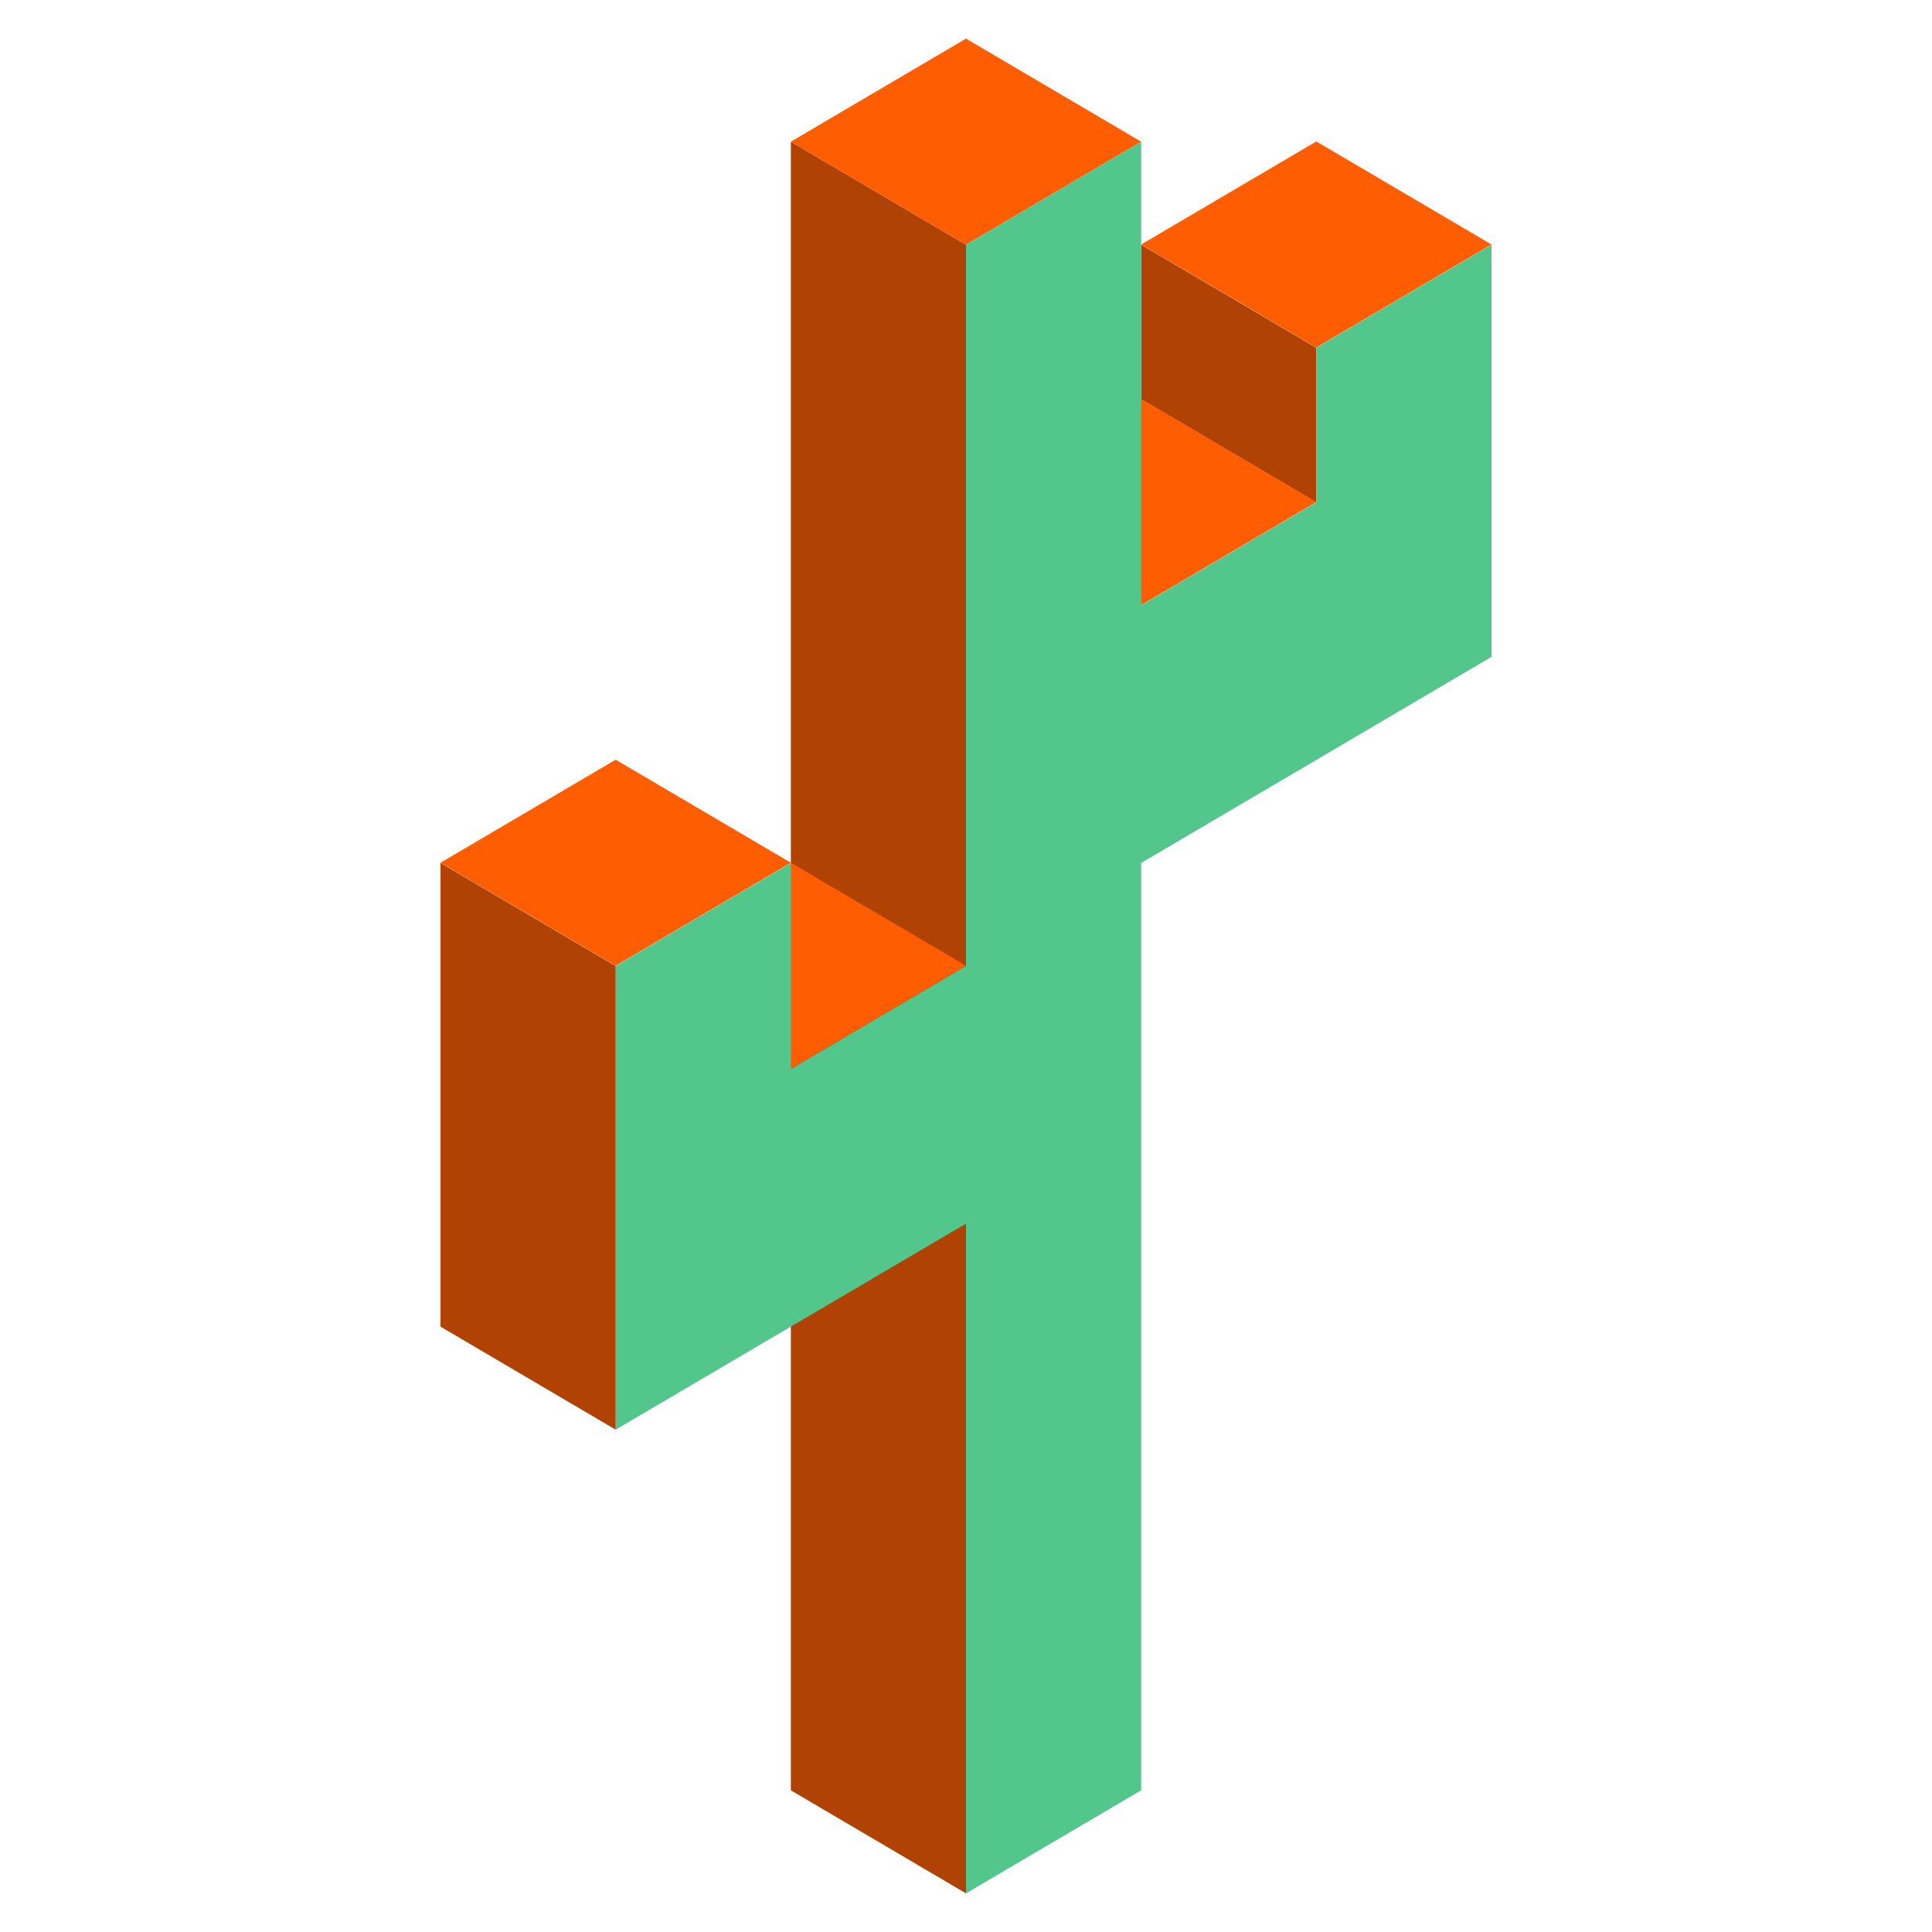
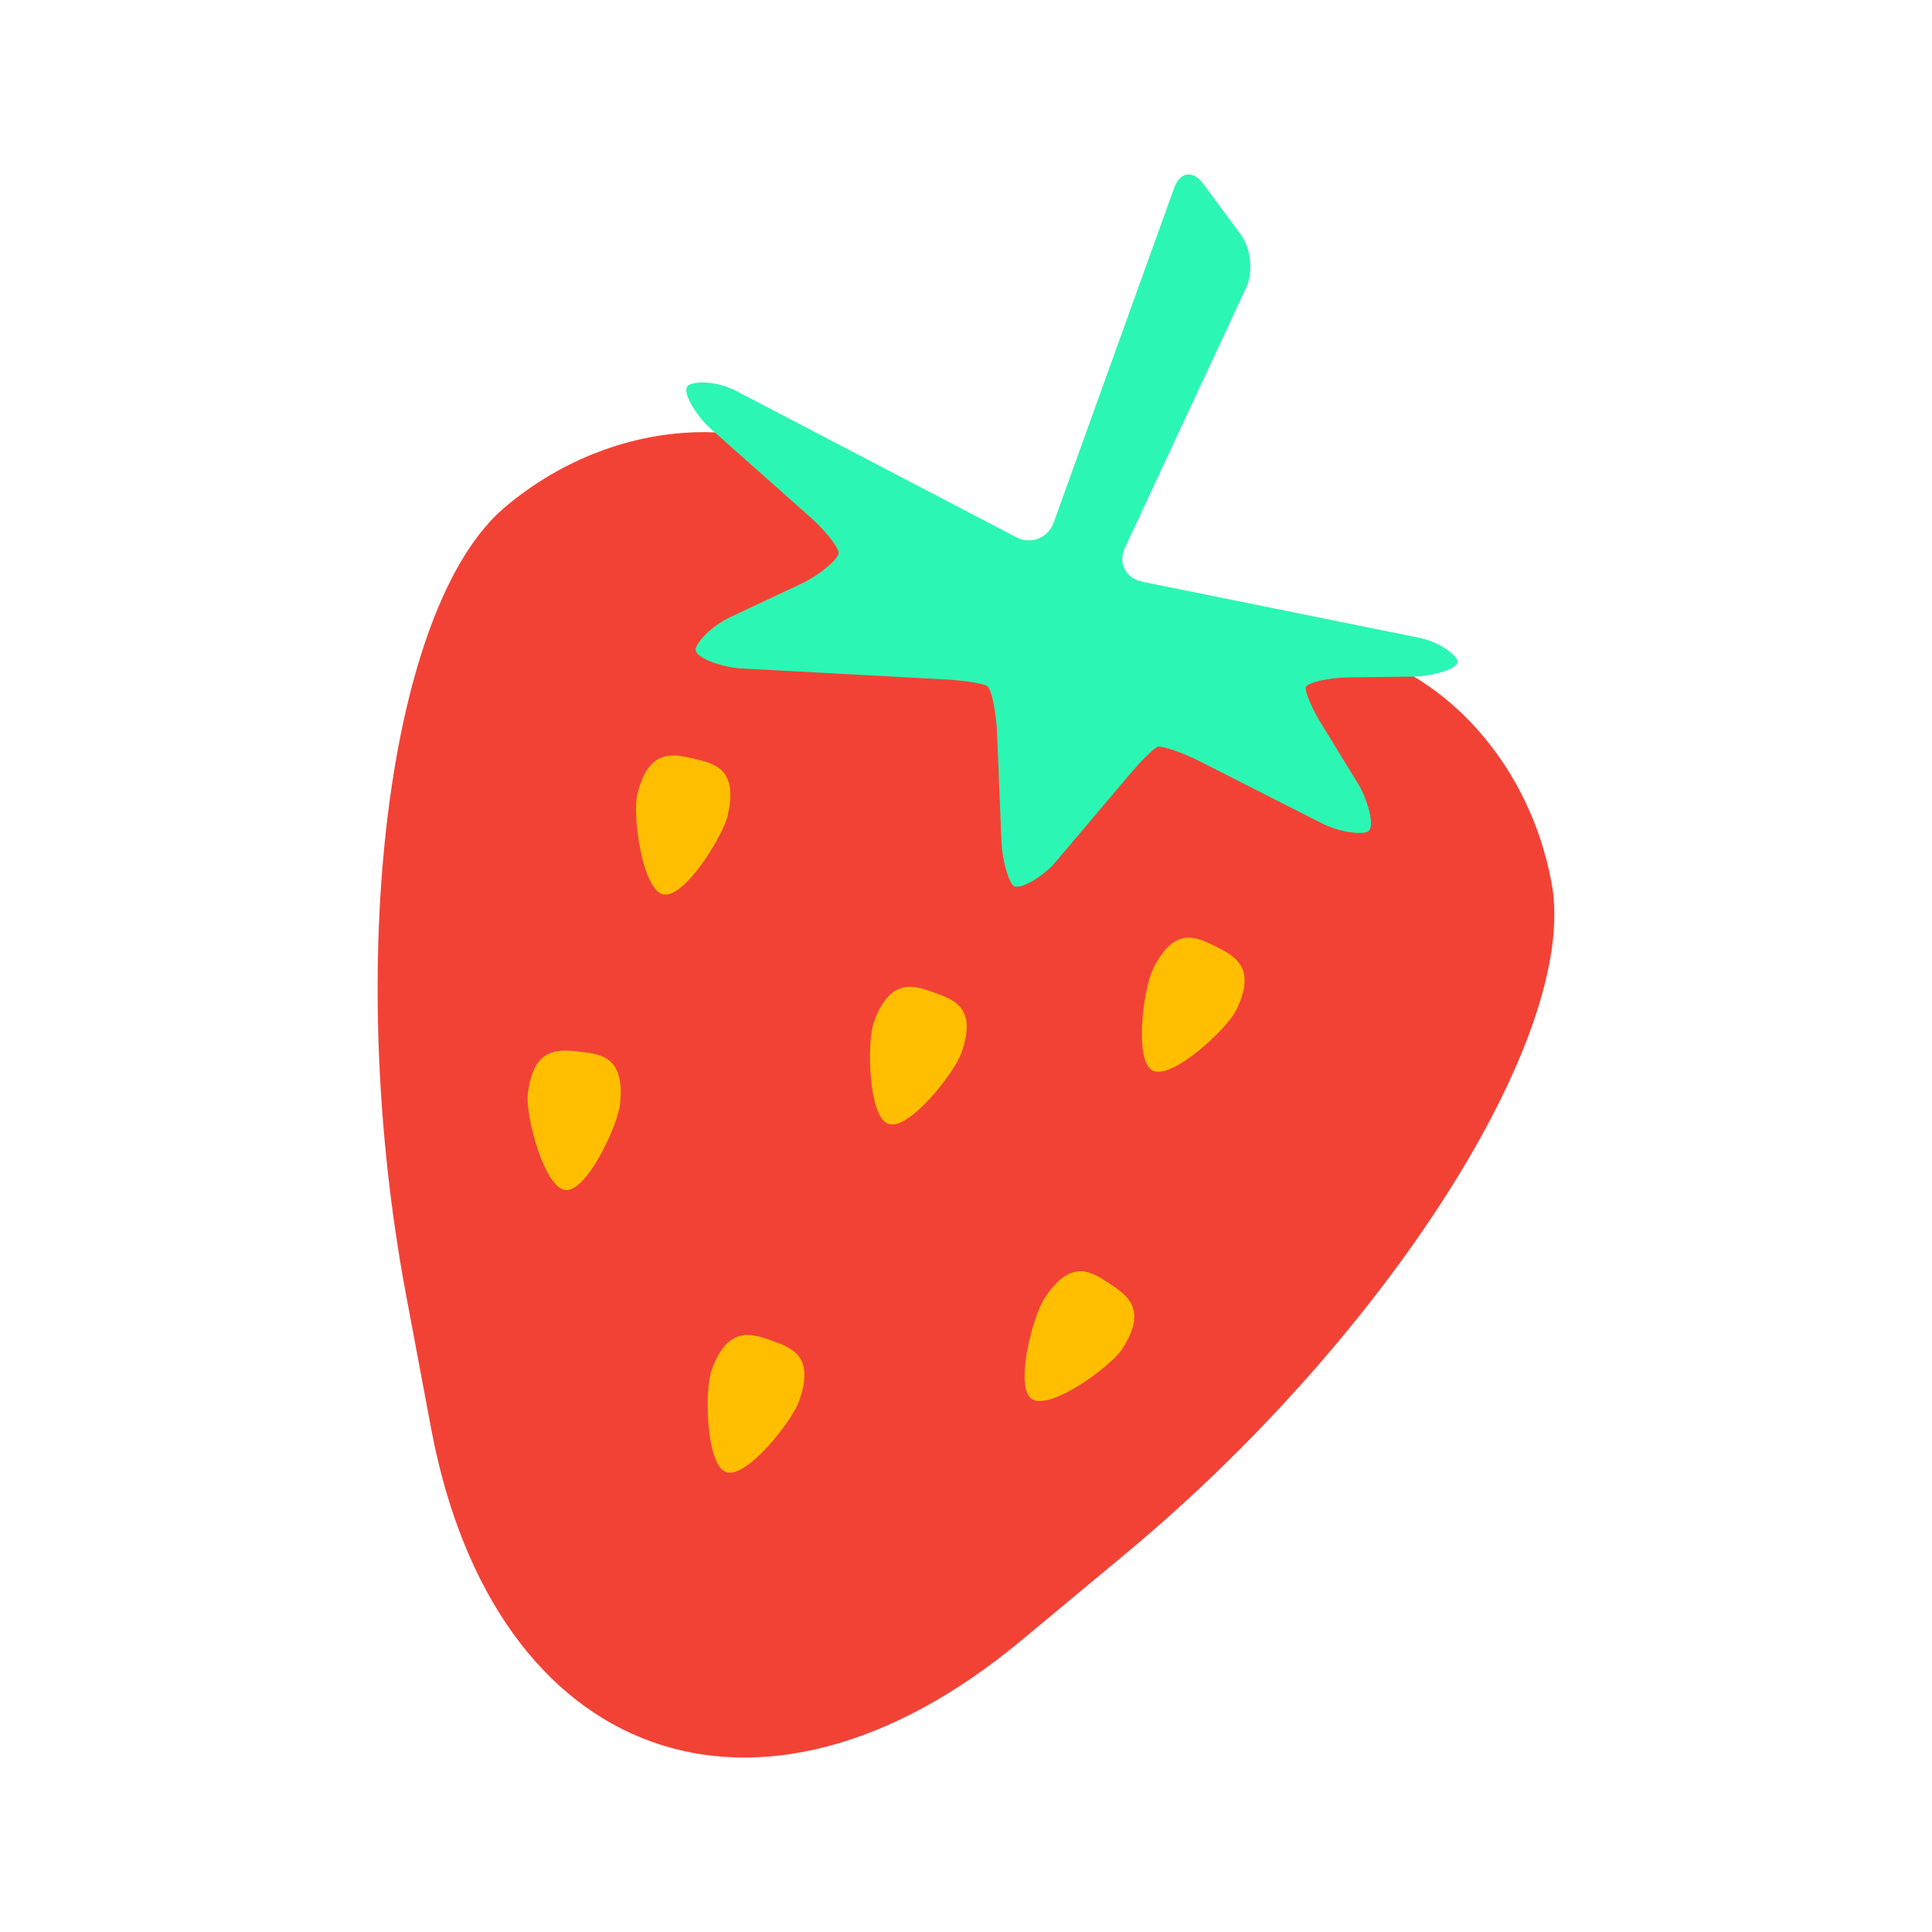
- <svg xmlns="http://www.w3.org/2000/svg" fill="none" viewBox="0 0 500 500">
-   <path fill="#B04304" d="M295.334 103.333v-40L340.667 90v40l-45.333-26.667ZM250.001 63.333l-45.334-26.666v426.666L250.001 490V63.333Z" />
-   <path fill="#FF5D01" d="m250.001 129.944 45.333-26.667 45.333 26.667-45.333 26.667-45.333-26.667ZM204.667 36.667 250.001 10l45.333 26.667-45.333 26.666-45.334-26.666ZM295.334 63.277l45.333-26.666L386 63.277l-45.333 26.667-45.333-26.667ZM114 223.277l45.333-26.667 45.334 26.667-45.334 26.667L114 223.277ZM250 249.944l-45.333-26.667v53.333L250 249.944Z" />
-   <path fill="#53C68C" d="m250 63.333 45.333-26.666v120L340.667 130V90L386 63.333V170l-90.667 53.333v240L250 490V316.667L159.333 370V250l45.334-26.667v53.334L250 250V63.333Z" />
-   <path fill="#B04304" d="M159.333 250 114 223.334v120L159.333 370V250Z" />
+ <svg xmlns="http://www.w3.org/2000/svg" id="a" data-name="Layer 1" viewBox="0 0 500 500">
+   <defs>
+     <style>.e{fill:#ffbf00}</style>
+   </defs>
+   <g id="b" data-name="Berry">
+     <path id="c" data-name="&amp;lt;Path&amp;gt;" d="M401.61 228.86c6.99 39.05-42.66 117.03-110.34 173.28l-27.13 22.55c-67.67 56.25-136.32 31.52-152.56-54.97l-6.48-34.54c-16.23-86.49-4.75-178.23 25.52-203.87 30.27-25.64 73.42-26 95.87-.81 22.46 25.19 68.19 41.65 101.62 36.58 33.43-5.07 66.5 22.73 73.49 61.78z" style="fill:#f24236" />
+     <path id="d" data-name="&amp;lt;Path&amp;gt;" d="M377.11 170.79c-1.16-2.29-5.64-4.89-9.95-5.76l-71.55-14.48c-4.31-.87-6.32-4.85-4.46-8.84l31.37-67.3c1.86-3.99 1.24-10.14-1.38-13.68l-9.79-13.22c-2.62-3.54-5.98-3.04-7.47 1.1l-31.16 86.56c-1.49 4.14-5.9 5.86-9.8 3.82l-72.49-37.86c-3.9-2.04-9.31-2.75-12.02-1.57s2.1 8.37 5.39 11.29l26.18 23.24c3.29 2.92 6.44 6.81 7 8.64s-5.45 6.38-9.43 8.25l-18.56 8.73c-3.98 1.87-7.98 5.46-8.89 7.98-.91 2.51 7.08 5.04 11.47 5.28l53.46 2.89c4.39.24 9.06.97 10.36 1.62s2.45 7.46 2.63 11.86l1.15 28.35c.18 4.4 1.49 9.51 2.91 11.36s8.1-2.42 10.94-5.78l19.43-22.97c2.84-3.36 6.02-6.51 7.06-7s6.97 1.69 10.9 3.68l31.68 16.09c3.92 1.99 9.17 3 11.67 2.25s.04-8.7-2.26-12.45l-9.52-15.51c-2.3-3.75-4.14-7.96-4.08-9.36s6.31-2.62 10.71-2.68l17.54-.23c4.4-.06 12.11-2.05 10.95-4.34z" style="fill:#2cf6b3" />
+     <path class="e" d="M248.75 272.62c-1.87 5.2-13.65 20.12-18.85 18.25s-5.6-21.18-3.73-26.38c4.21-11.71 10.52-9.44 15.71-7.57s11.08 3.99 6.87 15.7zM206.75 362.72c-1.87 5.2-13.65 20.12-18.85 18.25s-5.6-21.18-3.73-26.38c4.21-11.71 10.52-9.44 15.71-7.57s11.08 3.99 6.87 15.7zM188.28 211.2c-1.28 5.37-11.31 21.52-16.69 20.25s-7.94-20.42-6.66-25.79c2.88-12.11 9.39-10.56 14.77-9.28s11.46 2.72 8.58 14.83zM298.39 250.83c-2.44 4.95-5 23.8-.05 26.24 4.95 2.44 19.13-10.67 21.57-15.63 5.5-11.16-.51-14.12-5.46-16.57s-10.56-5.21-16.07 5.96zM160.44 285.87c-.62 5.49-8.64 22.73-14.13 22.11-5.49-.62-10.34-19.32-9.72-24.8 1.4-12.37 8.05-11.61 13.54-10.99s11.7 1.32 10.31 13.69zM270.29 336.04c-3.02 4.62-7.83 23.02-3.21 26.04 4.62 3.02 20.28-8.29 23.3-12.92 6.81-10.42 1.2-14.08-3.43-17.1-4.62-3.02-9.86-6.44-16.67 3.98z" />
+   </g>
</svg>
